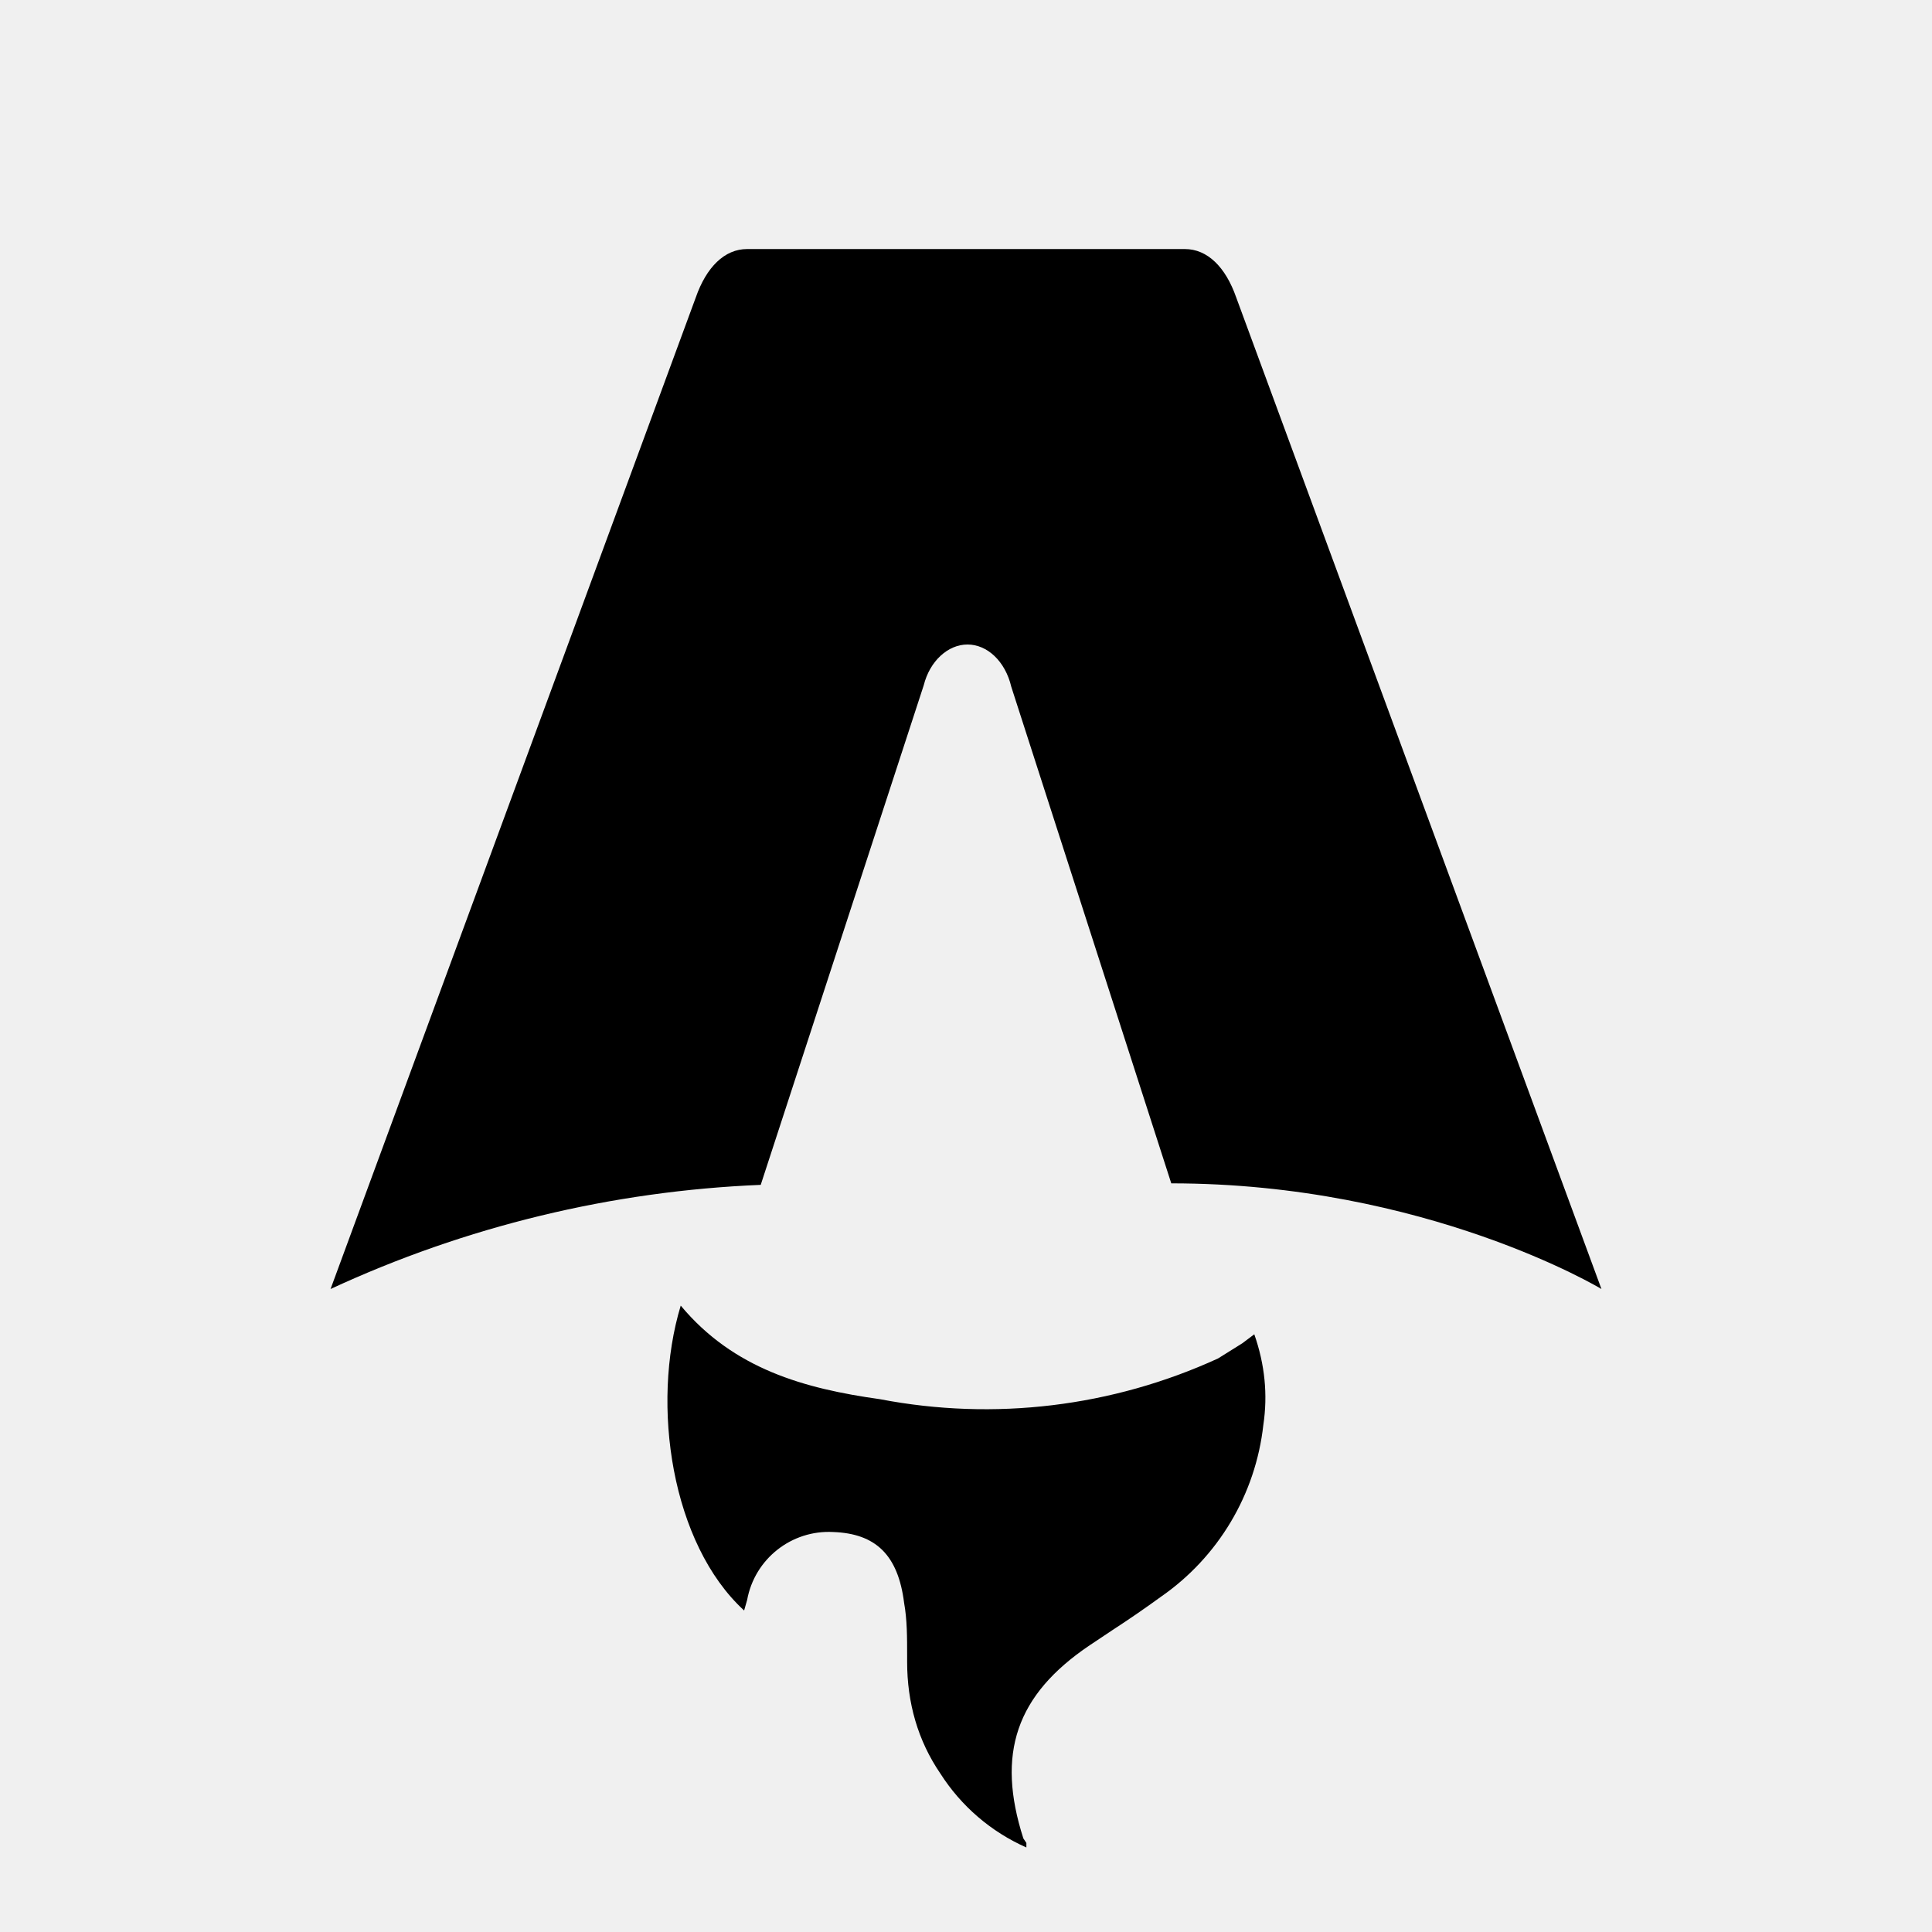
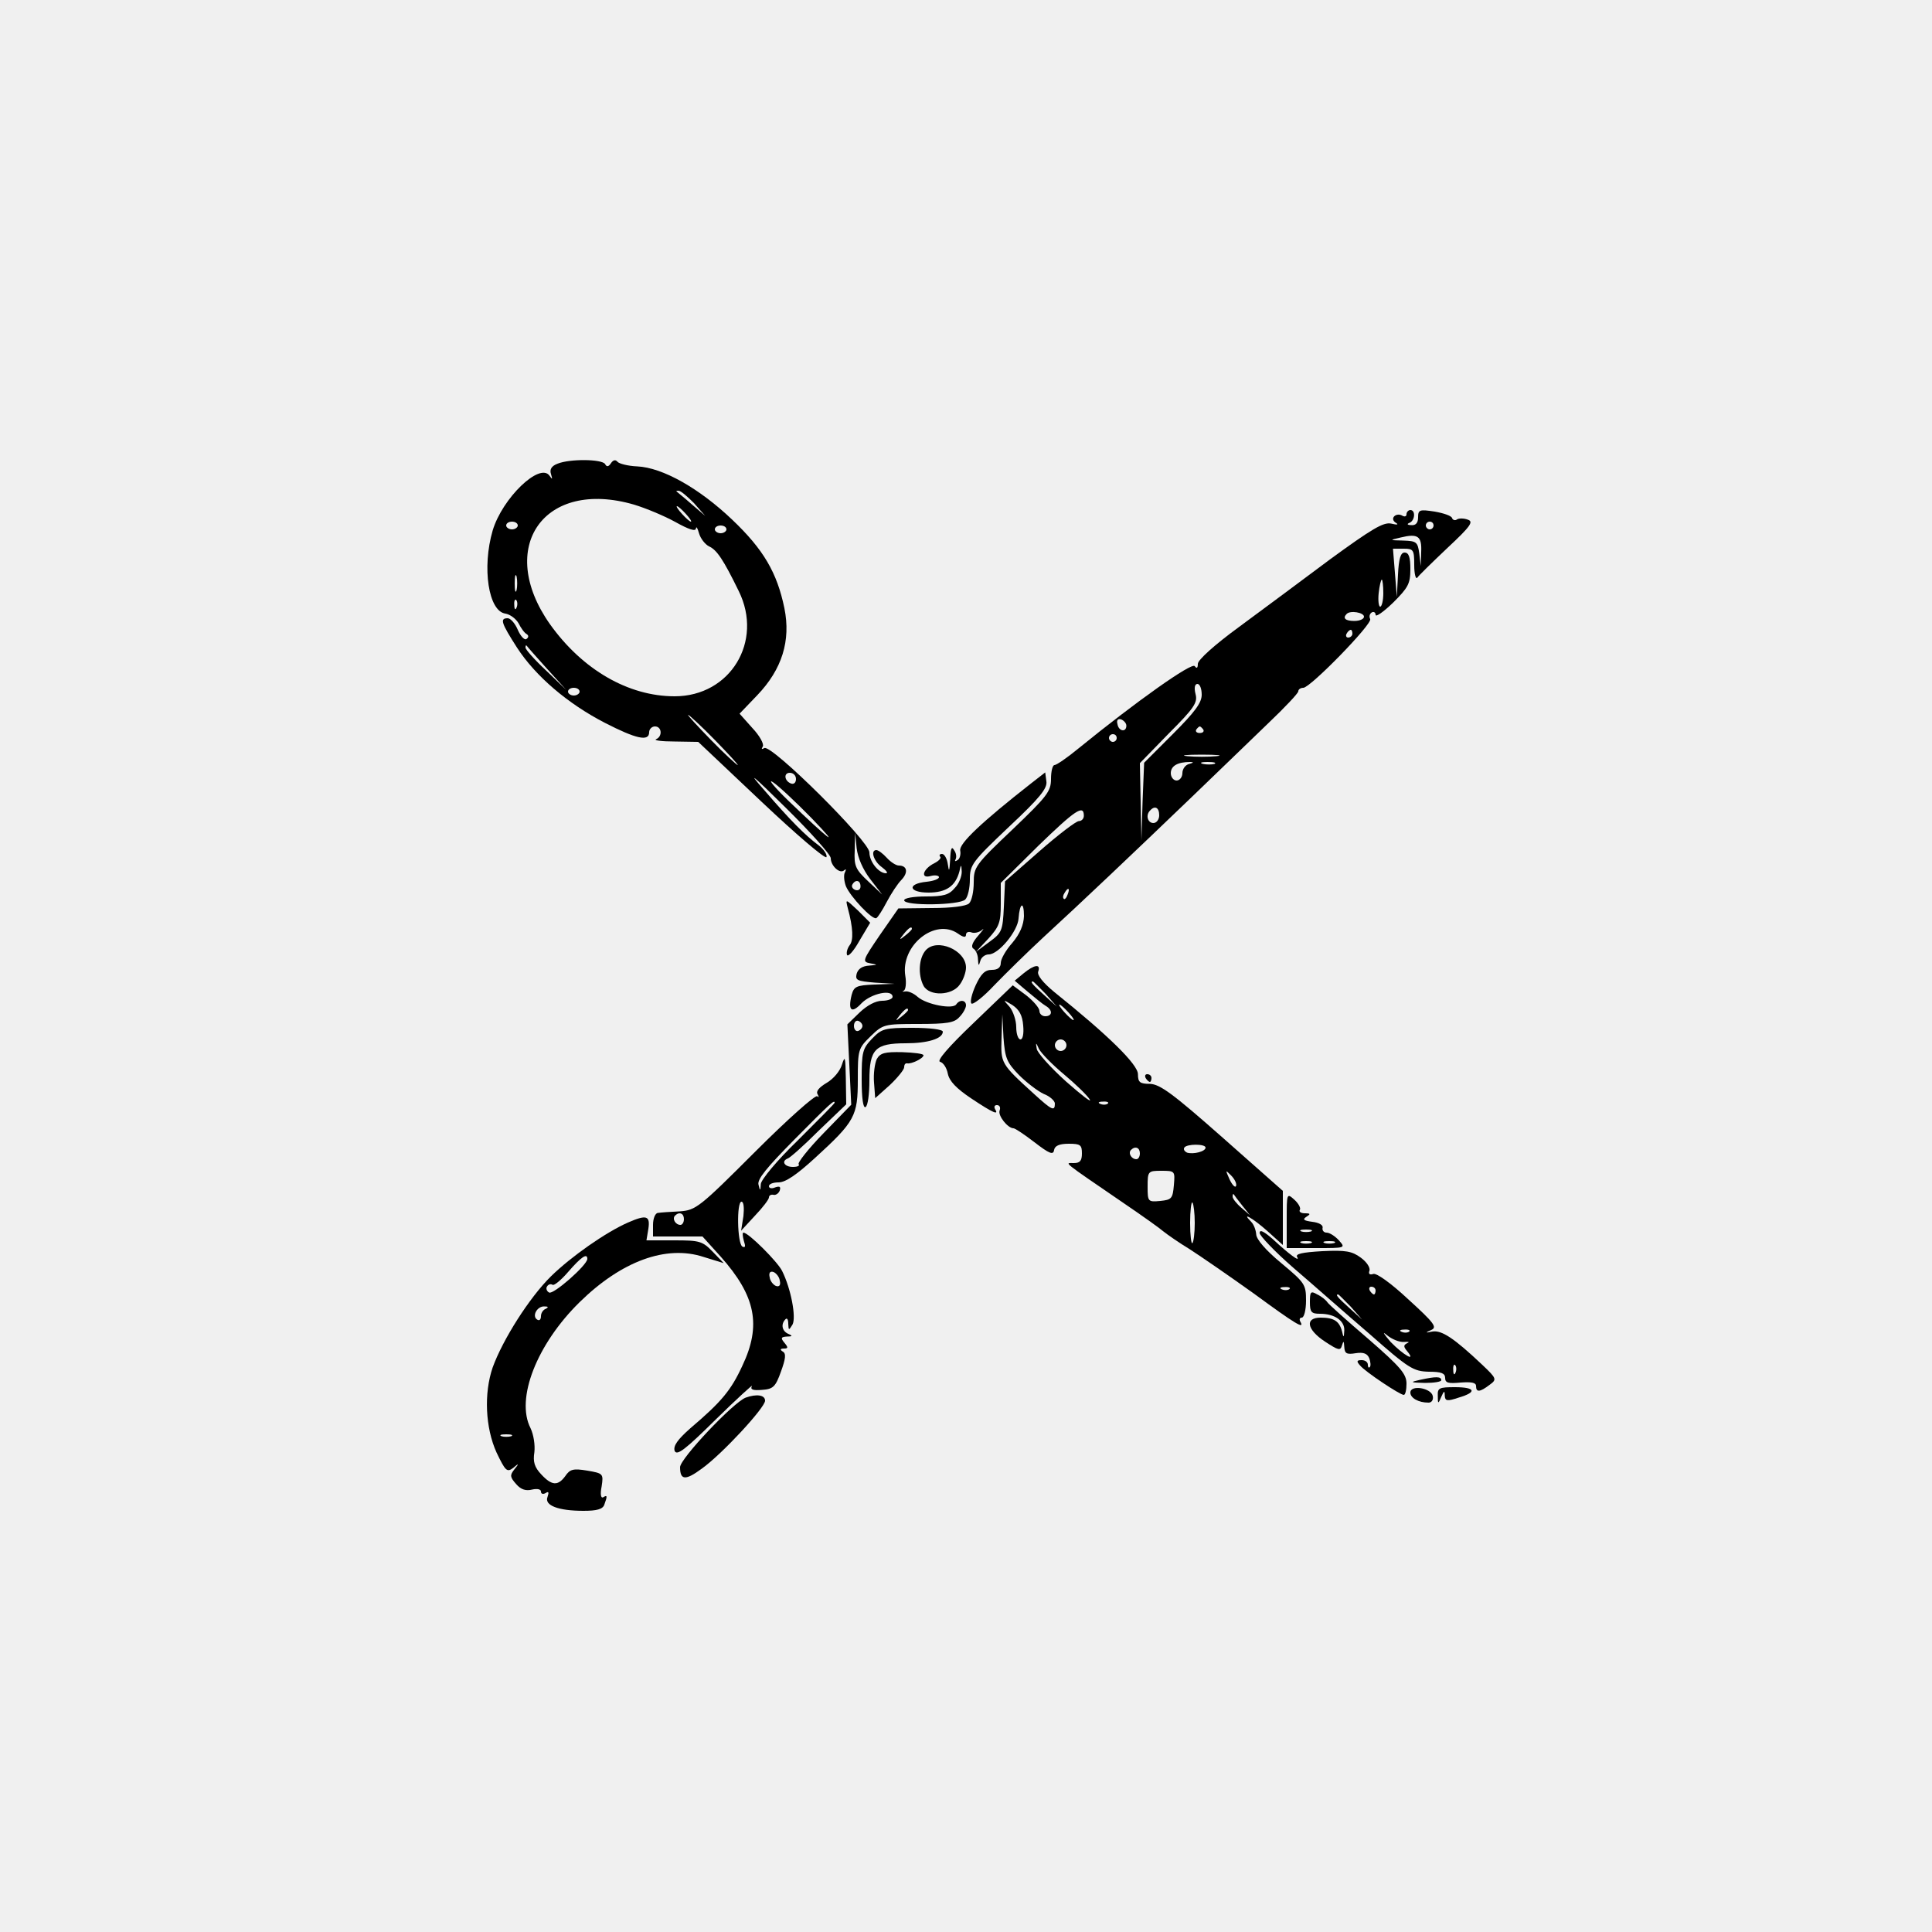
- <svg xmlns="http://www.w3.org/2000/svg" fill="none" viewBox="0 0 128 128">
-   <path d="M50.4 78.5a75.1 75.1 0 0 0-28.5 6.9l24.2-65.7c.7-2 1.9-3.2 3.4-3.2h29c1.5 0 2.7 1.2 3.4 3.2l24.2 65.7s-11.6-7-28.5-7L67 45.5c-.4-1.7-1.6-2.8-2.9-2.8-1.3 0-2.5 1.1-2.9 2.7L50.4 78.5Zm-1.1 28.2Zm-4.2-20.2c-2 6.6-.6 15.8 4.2 20.2a17.5 17.5 0 0 1 .2-.7 5.5 5.5 0 0 1 5.7-4.5c2.8.1 4.3 1.5 4.7 4.7.2 1.1.2 2.3.2 3.5v.4c0 2.7.7 5.2 2.2 7.4a13 13 0 0 0 5.7 4.9v-.3l-.2-.3c-1.8-5.6-.5-9.5 4.4-12.8l1.5-1a73 73 0 0 0 3.2-2.2 16 16 0 0 0 6.8-11.4c.3-2 .1-4-.6-6l-.8.6-1.6 1a37 37 0 0 1-22.4 2.7c-5-.7-9.7-2-13.2-6.2Z" />
-   <style>
-         path { fill: #000; }
-         @media (prefers-color-scheme: dark) {
-             path { fill: #FFF; }
-         }
-     </style>
+ <svg xmlns="http://www.w3.org/2000/svg" version="1.0" width="500pt" height="500pt" viewBox="0 0 500 500" preserveAspectRatio="xMidYMid meet">
+   <g transform="translate(0,500) scale(0.1,-0.1)" fill="#000000" stroke="none">
+     <path d="M1443 3800 c-16 -6 -21 -15 -17 -27 4 -14 4 -15 -4 -4 -25 35 -122 -58 -147 -142 -28 -96 -11 -209 33 -215 12 -2 27 -13 34 -25 6 -12 15 -25 21 -28 6 -4 5 -9 -1 -13 -5 -3 -15 8 -22 24 -7 17 -19 30 -26 30 -21 0 -17 -12 24 -76 48 -74 131 -145 228 -195 80 -41 114 -49 114 -24 0 8 7 15 15 15 18 0 20 -26 3 -33 -7 -3 14 -6 48 -6 l61 -1 164 -155 c90 -85 166 -150 168 -143 2 6 -7 20 -20 30 -35 26 -73 64 -141 143 -46 52 -32 41 55 -45 64 -63 117 -122 117 -131 0 -20 24 -42 35 -31 5 4 5 2 2 -5 -4 -6 -3 -22 2 -36 11 -27 69 -89 79 -83 4 2 16 21 27 42 11 21 28 47 38 57 18 19 15 37 -7 37 -7 0 -21 9 -31 20 -10 11 -22 20 -27 20 -16 0 -7 -29 14 -44 12 -9 17 -16 11 -16 -19 0 -43 30 -43 54 0 29 -254 281 -272 270 -7 -4 -8 -3 -4 4 4 6 -8 28 -27 48 l-33 37 46 48 c64 67 87 141 70 225 -19 92 -54 152 -135 229 -85 81 -180 135 -246 138 -24 1 -47 7 -51 12 -5 6 -11 5 -17 -4 -6 -9 -11 -10 -15 -2 -8 13 -91 14 -123 1z m353 -102 l29 -33 -35 30 c-19 17 -37 31 -39 33 -2 1 0 2 5 2 6 0 23 -15 40 -32z m-155 -4 c30 -9 78 -29 107 -45 34 -19 52 -25 53 -17 1 7 4 2 8 -12 4 -14 16 -29 26 -34 20 -9 37 -34 77 -116 64 -130 -22 -272 -166 -272 -120 0 -239 69 -323 187 -140 199 -15 377 218 309z m134 -24 c10 -11 16 -20 13 -20 -3 0 -13 9 -23 20 -10 11 -16 20 -13 20 3 0 13 -9 23 -20z m-435 -30 c0 -5 -7 -10 -15 -10 -8 0 -15 5 -15 10 0 6 7 10 15 10 8 0 15 -4 15 -10z m540 -10 c0 -5 -7 -10 -15 -10 -8 0 -15 5 -15 10 0 6 7 10 15 10 8 0 15 -4 15 -10z m-543 -157 c-3 -10 -5 -2 -5 17 0 19 2 27 5 18 2 -10 2 -26 0 -35z m0 -45 c-3 -8 -6 -5 -6 6 -1 11 2 17 5 13 3 -3 4 -12 1 -19z m78 -158 l50 -55 -52 50 c-29 27 -53 54 -53 59 0 5 1 7 3 5 1 -2 25 -29 52 -59z m85 -60 c0 -5 -7 -10 -15 -10 -8 0 -15 5 -15 10 0 6 7 10 15 10 8 0 15 -4 15 -10z m350 -125 c35 -36 62 -65 59 -65 -2 0 -34 29 -69 65 -35 36 -62 65 -59 65 2 0 34 -29 69 -65z m210 -101 c0 -9 -5 -14 -12 -12 -18 6 -21 28 -4 28 9 0 16 -7 16 -16z m40 -101 c82 -85 44 -55 -60 45 -36 35 -54 57 -40 48 14 -9 59 -51 100 -93z m152 -158 l31 -40 -36 34 c-33 31 -37 40 -35 80 l1 46 4 -40 c3 -25 16 -55 35 -80z m-25 -19 c0 -8 -6 -12 -14 -9 -7 3 -10 9 -7 14 8 14 21 11 21 -5z" />
+     <path d="M3640 3669 c0 -5 -4 -7 -10 -4 -16 10 -34 -6 -19 -17 10 -6 6 -7 -11 -3 -20 4 -50 -14 -157 -92 -72 -54 -179 -133 -237 -176 -63 -46 -106 -85 -106 -95 0 -11 -3 -13 -8 -6 -7 11 -151 -91 -301 -213 -29 -24 -57 -43 -62 -43 -5 0 -9 -16 -9 -36 0 -32 -10 -45 -100 -131 -96 -91 -100 -97 -100 -137 0 -23 -5 -47 -12 -54 -7 -7 -45 -12 -97 -12 l-86 -1 -48 -69 c-45 -66 -46 -69 -25 -73 21 -4 20 -4 -3 -6 -17 -1 -28 -8 -32 -21 -4 -17 1 -19 47 -23 l51 -3 -52 -2 c-47 -2 -53 -5 -59 -27 -10 -41 0 -49 26 -21 25 25 80 37 80 16 0 -5 -12 -10 -27 -10 -17 0 -39 -12 -58 -30 l-32 -31 5 -104 5 -104 -72 -74 c-39 -40 -68 -77 -64 -80 3 -4 -3 -7 -15 -7 -22 0 -31 15 -13 22 6 2 42 34 80 72 l71 68 -1 67 c-1 55 -2 61 -10 36 -5 -17 -22 -37 -39 -47 -20 -12 -29 -22 -24 -30 4 -7 3 -9 -1 -5 -5 4 -77 -60 -160 -143 -145 -145 -154 -152 -196 -155 -24 -1 -50 -3 -56 -4 -7 0 -13 -14 -13 -31 l0 -30 64 0 64 0 47 -52 c91 -102 106 -178 56 -283 -29 -63 -54 -93 -134 -161 -34 -30 -45 -46 -41 -59 6 -13 27 3 107 82 55 54 97 92 93 86 -5 -9 2 -12 26 -10 29 2 35 8 49 47 12 33 14 47 5 52 -8 5 -7 8 3 8 11 0 11 3 1 15 -10 12 -9 15 6 16 15 0 16 2 4 7 -16 7 -20 25 -7 38 4 4 7 -1 7 -12 1 -17 1 -18 11 -2 10 19 -4 93 -27 139 -12 24 -87 99 -100 99 -3 0 -2 -10 1 -21 5 -15 4 -19 -4 -15 -13 9 -15 116 -2 116 6 0 7 -17 5 -37 l-6 -38 36 39 c20 21 36 42 36 47 0 5 5 8 11 7 6 -2 14 3 17 11 3 10 0 12 -12 8 -9 -4 -16 -2 -16 3 0 6 11 10 25 10 18 0 47 20 94 63 104 95 111 109 111 203 0 77 1 81 33 112 32 31 35 32 123 32 75 0 94 3 107 18 10 10 17 24 17 30 0 14 -16 16 -25 3 -8 -14 -77 -1 -100 19 -11 10 -26 16 -33 14 -7 -1 -8 0 -3 2 5 3 7 20 4 38 -13 79 77 151 136 110 14 -10 21 -11 21 -3 0 6 6 9 14 6 7 -3 20 0 27 6 8 7 3 0 -9 -14 -15 -17 -20 -29 -13 -34 6 -3 12 -16 12 -28 1 -17 2 -18 6 -4 2 9 12 17 22 17 25 0 75 60 77 93 3 41 14 46 14 6 -1 -23 -10 -45 -30 -69 -17 -19 -30 -42 -30 -52 0 -12 -8 -18 -23 -18 -18 0 -28 -10 -42 -40 -10 -22 -15 -43 -11 -47 4 -4 31 17 59 47 29 30 86 86 127 124 97 89 235 220 386 365 66 64 155 149 197 190 42 40 77 77 77 82 0 5 6 9 13 9 18 0 180 166 173 178 -3 6 -2 13 4 17 5 3 10 0 10 -6 0 -7 20 7 45 31 39 39 45 49 45 87 0 31 -4 43 -15 43 -10 0 -15 -15 -17 -57 l-3 -58 -5 63 -5 62 28 0 c25 0 27 -3 27 -42 0 -24 4 -38 8 -33 4 6 39 40 78 77 60 56 68 68 53 73 -10 4 -23 4 -28 1 -5 -4 -11 -2 -13 3 -1 6 -22 13 -45 17 -39 6 -43 5 -43 -15 0 -14 -6 -21 -17 -20 -11 0 -13 3 -5 6 14 6 16 33 2 33 -5 0 -10 -5 -10 -11z m70 -29 c0 -5 -4 -10 -10 -10 -5 0 -10 5 -10 10 0 6 5 10 10 10 6 0 10 -4 10 -10z m-32 -69 l-1 -36 -4 33 c-4 29 -7 32 -41 33 -37 1 -37 1 -7 8 45 11 55 3 53 -38z m-98 -106 c0 -19 -4 -35 -8 -35 -4 0 -6 16 -4 35 2 19 6 35 8 35 2 0 4 -16 4 -35z m-50 -61 c0 -6 -11 -11 -25 -11 -23 0 -31 7 -20 18 9 10 45 4 45 -7z m-30 -44 c0 -5 -5 -10 -11 -10 -5 0 -7 5 -4 10 3 6 8 10 11 10 2 0 4 -4 4 -10z m-390 -158 c0 -21 -18 -45 -75 -102 l-74 -74 -4 -100 -3 -101 -2 100 -2 100 75 77 c66 66 75 80 69 102 -4 16 -2 26 5 26 6 0 11 -12 11 -28z m-195 -80 c0 -18 -20 -15 -23 4 -3 10 1 15 10 12 7 -3 13 -10 13 -16z m199 -10 c3 -5 -1 -9 -9 -9 -8 0 -12 4 -9 9 3 4 7 8 9 8 2 0 6 -4 9 -8z m-224 -22 c0 -5 -4 -10 -10 -10 -5 0 -10 5 -10 10 0 6 5 10 10 10 6 0 10 -4 10 -10z m258 -47 c-21 -2 -55 -2 -75 0 -21 2 -4 4 37 4 41 0 58 -2 38 -4z m-70 -20 c-10 -2 -18 -13 -18 -24 0 -10 -7 -19 -15 -19 -8 0 -15 9 -15 19 0 19 18 29 50 29 10 0 9 -2 -2 -5z m65 0 c-7 -2 -21 -2 -30 0 -10 3 -4 5 12 5 17 0 24 -2 18 -5z m-338 -134 c0 -8 -6 -14 -13 -14 -7 0 -53 -35 -102 -78 l-89 -78 -3 -66 c-3 -62 -5 -67 -38 -91 l-35 -26 33 35 c28 31 32 42 32 89 l0 55 97 96 c95 92 118 108 118 78z m195 1 c0 -11 -7 -20 -15 -20 -15 0 -21 21 -8 33 12 13 23 7 23 -13z m-237 -205 c-3 -9 -8 -14 -10 -11 -3 3 -2 9 2 15 9 16 15 13 8 -4z m-403 -89 c0 -2 -8 -10 -17 -17 -16 -13 -17 -12 -4 4 13 16 21 21 21 13z m-10 -210 c0 -2 -8 -10 -17 -17 -16 -13 -17 -12 -4 4 13 16 21 21 21 13z m-118 -41 c0 -5 -5 -11 -11 -13 -6 -2 -11 4 -11 13 0 9 5 15 11 13 6 -2 11 -8 11 -13z m-72 -199 c0 -2 -43 -45 -95 -97 -55 -53 -95 -102 -96 -113 -1 -19 -2 -19 -6 -2 -4 14 22 45 93 117 94 95 104 104 104 95z m-390 -301 c0 -8 -4 -15 -9 -15 -13 0 -22 16 -14 24 11 11 23 6 23 -9z m248 -159 c3 -12 -1 -17 -10 -14 -7 3 -15 13 -16 22 -3 12 1 17 10 14 7 -3 15 -13 16 -22z" />
+     <path d="M2669 2973 c-129 -101 -187 -156 -184 -174 2 -10 -1 -22 -7 -25 -6 -4 -8 -3 -5 2 3 6 2 16 -4 24 -6 11 -9 4 -10 -25 -2 -30 -3 -33 -6 -12 -2 15 -9 27 -15 27 -6 0 -8 -3 -5 -7 4 -3 -3 -11 -15 -17 -30 -15 -37 -41 -9 -33 11 3 21 1 21 -3 0 -5 -14 -10 -32 -12 -51 -5 -47 -28 5 -28 46 0 70 17 80 55 4 19 5 19 6 -1 0 -12 -7 -31 -18 -42 -15 -18 -29 -22 -75 -22 -31 0 -56 -4 -56 -10 0 -15 143 -13 158 2 7 7 12 30 12 52 0 38 6 46 101 136 80 75 100 100 97 118 l-3 23 -36 -28z" />
+     <path d="M2194 2650 c14 -51 15 -84 5 -96 -6 -8 -9 -19 -7 -25 2 -7 17 9 32 36 l28 47 -32 32 c-32 30 -32 30 -26 6z" />
+     <path d="M2396 2541 c-18 -20 -21 -63 -6 -92 15 -28 74 -26 94 3 9 12 16 32 16 44 0 45 -75 77 -104 45z" />
+     <path d="M2649 2481 l-23 -19 33 -28 c19 -16 40 -33 47 -37 19 -11 18 -27 -1 -27 -8 0 -15 6 -15 14 0 7 -15 25 -34 40 l-35 26 -102 -98 c-64 -61 -96 -98 -86 -100 8 -2 17 -15 20 -31 4 -19 22 -38 61 -64 57 -38 72 -44 61 -27 -3 6 -1 10 5 10 7 0 10 -6 7 -14 -5 -13 21 -46 36 -46 4 0 28 -16 54 -36 39 -30 49 -34 51 -20 2 11 14 16 38 16 30 0 34 -3 34 -25 0 -19 -5 -25 -21 -25 -24 0 -34 8 131 -105 47 -32 92 -64 101 -72 10 -8 40 -29 68 -46 28 -18 102 -69 165 -114 109 -80 134 -95 121 -73 -3 6 -1 10 4 10 6 0 11 20 11 44 0 42 -3 46 -64 97 -40 33 -65 62 -65 75 -1 11 -6 25 -13 32 -28 28 5 9 42 -24 l40 -36 0 70 0 70 -156 138 c-129 114 -162 138 -188 139 -26 0 -31 4 -31 25 0 25 -76 100 -217 213 -29 24 -45 44 -41 53 7 20 -10 18 -38 -5z m57 -53 l29 -33 -32 29 c-31 28 -38 36 -30 36 2 0 16 -15 33 -32z m-58 -82 c2 -21 -1 -36 -7 -36 -6 0 -11 14 -11 32 0 17 -8 41 -17 52 -18 20 -18 20 7 5 18 -12 26 -27 28 -53z m117 34 c10 -11 16 -20 13 -20 -3 0 -13 9 -23 20 -10 11 -16 20 -13 20 3 0 13 -9 23 -20z m-128 -162 c20 -20 49 -42 64 -49 16 -6 29 -18 29 -25 0 -21 -8 -17 -53 24 -88 80 -87 80 -85 146 l2 61 3 -60 c4 -53 8 -64 40 -97z m123 77 c0 -8 -7 -15 -15 -15 -8 0 -15 7 -15 15 0 8 7 15 15 15 8 0 15 -7 15 -15z m-7 -75 c30 -25 60 -54 67 -65 7 -11 -20 10 -61 46 -41 37 -75 75 -76 85 -3 17 -2 17 6 -1 6 -11 34 -40 64 -65z m114 -76 c-3 -3 -12 -4 -19 -1 -8 3 -5 6 6 6 11 1 17 -2 13 -5z m253 -114 c0 -10 -31 -18 -48 -13 -6 3 -10 8 -7 13 6 10 55 10 55 0z m-170 -15 c0 -8 -4 -15 -9 -15 -13 0 -22 16 -14 24 11 11 23 6 23 -9z m88 -82 c-3 -35 -6 -38 -35 -41 -32 -3 -33 -2 -33 37 0 40 1 41 36 41 35 0 35 -1 32 -37z m161 -2 c-2 -6 -10 2 -17 17 -11 25 -11 25 4 10 9 -9 15 -21 13 -27z m16 -51 l20 -25 -22 19 c-13 11 -23 24 -23 29 0 6 1 8 3 6 1 -2 11 -15 22 -29z m-123 -45 c0 -26 -3 -49 -6 -52 -3 -4 -6 20 -6 52 0 32 3 56 6 53 3 -4 6 -27 6 -53z m245 -171 c-3 -3 -12 -4 -19 -1 -8 3 -5 6 6 6 11 1 17 -2 13 -5z" />
+     <path d="M2257 2312 c-25 -26 -27 -35 -27 -106 0 -49 4 -75 10 -71 6 3 10 34 10 69 0 81 15 96 94 96 57 0 96 12 96 30 0 6 -35 10 -78 10 -73 0 -80 -2 -105 -28z" />
+     <path d="M2269 2259 c-5 -11 -9 -38 -7 -61 l3 -40 38 34 c20 19 37 40 37 46 0 7 3 11 8 10 11 -2 42 13 42 21 0 4 -25 7 -55 8 -45 1 -57 -2 -66 -18z" />
+     <path d="M2965 2210 c3 -5 8 -10 11 -10 2 0 4 5 4 10 0 6 -5 10 -11 10 -5 0 -7 -4 -4 -10z" />
+     <path d="M3330 1842 l0 -72 77 0 c75 0 76 0 58 20 -10 11 -24 20 -32 20 -7 0 -12 6 -10 13 1 7 -10 13 -27 15 -22 3 -26 6 -15 13 11 7 11 9 -4 9 -10 0 -16 4 -13 9 3 4 -3 16 -14 26 -20 18 -20 17 -20 -53z m63 -29 c-7 -2 -19 -2 -25 0 -7 3 -2 5 12 5 14 0 19 -2 13 -5z m0 -30 c-7 -2 -19 -2 -25 0 -7 3 -2 5 12 5 14 0 19 -2 13 -5z m60 0 c-7 -2 -19 -2 -25 0 -7 3 -2 5 12 5 14 0 19 -2 13 -5z" />
+     <path d="M1625 1836 c-57 -25 -147 -88 -199 -139 -56 -55 -125 -164 -151 -236 -23 -67 -19 -156 10 -220 23 -48 27 -52 43 -40 15 13 16 12 3 -4 -12 -15 -11 -20 5 -38 12 -14 25 -18 41 -14 13 3 23 1 23 -5 0 -6 5 -8 12 -4 8 5 9 2 5 -10 -9 -22 28 -36 93 -36 34 0 50 4 54 16 8 22 8 26 -3 19 -6 -3 -8 8 -4 28 5 33 4 34 -37 41 -36 6 -45 4 -57 -14 -19 -26 -35 -25 -62 4 -18 19 -22 33 -18 58 2 19 -2 45 -10 62 -39 76 16 217 127 326 108 106 224 149 321 117 l52 -16 -28 29 c-27 28 -34 30 -100 30 l-72 0 5 30 c5 34 -5 37 -53 16z m-105 -94 c0 -16 -89 -94 -99 -87 -6 3 -9 11 -5 16 3 5 9 7 14 4 4 -3 23 13 41 34 33 38 49 49 49 33z m-107 -129 c-7 -2 -13 -11 -13 -19 0 -9 -4 -13 -10 -9 -14 9 0 35 19 34 10 0 11 -2 4 -6z m-90 -330 c-7 -2 -19 -2 -25 0 -7 3 -2 5 12 5 14 0 19 -2 13 -5z" />
+     <path d="M3260 1809 c0 -7 39 -48 86 -89 48 -41 136 -119 198 -172 102 -90 114 -97 154 -98 32 0 42 -4 42 -16 0 -13 8 -15 40 -12 28 2 40 0 40 -9 0 -17 10 -16 35 3 19 14 19 16 -19 52 -73 69 -105 90 -129 86 -19 -4 -19 -3 -3 4 16 7 8 18 -59 79 -46 43 -83 69 -91 66 -9 -3 -13 0 -10 8 3 8 -7 23 -22 34 -23 17 -39 20 -100 17 -52 -3 -70 -7 -65 -15 9 -15 -21 7 -64 47 -22 19 -33 25 -33 15z m300 -149 c0 -5 -2 -10 -4 -10 -3 0 -8 5 -11 10 -3 6 -1 10 4 10 6 0 11 -4 11 -10z m-64 -42 l29 -33 -32 29 c-31 28 -38 36 -30 36 2 0 16 -15 33 -32z m138 -91 c11 1 15 0 8 -3 -10 -5 -10 -9 -1 -20 26 -31 -9 -11 -42 23 -18 21 -23 29 -10 18 13 -11 33 -19 45 -18z m13 27 c-3 -3 -12 -4 -19 -1 -8 3 -5 6 6 6 11 1 17 -2 13 -5z m120 -106 c-3 -8 -6 -5 -6 6 -1 11 2 17 5 13 3 -3 4 -12 1 -19z" />
+     <path d="M3390 1630 c0 -26 4 -30 26 -30 38 0 64 -18 63 -43 -1 -20 -2 -20 -6 -2 -7 26 -21 35 -55 35 -42 0 -36 -31 11 -62 35 -23 40 -24 44 -10 4 13 5 12 6 -4 1 -17 6 -20 30 -16 20 3 30 -1 35 -14 3 -9 4 -19 1 -22 -3 -3 -5 0 -5 6 0 7 -7 12 -16 12 -13 0 -14 -3 -4 -14 13 -16 103 -76 113 -76 4 0 7 13 7 29 0 25 -15 43 -99 116 -55 47 -103 90 -106 95 -3 5 -15 15 -26 20 -17 10 -19 7 -19 -20z" />
+     <path d="M3675 1429 c-27 -6 -26 -7 13 -8 23 0 42 3 42 7 0 10 -14 10 -55 1z" />
+     <path d="M3650 1396 c0 -14 21 -26 47 -26 8 0 13 7 11 17 -4 21 -58 30 -58 9z" />
+     <path d="M3721 1388 c0 -22 1 -22 9 -3 7 16 9 17 9 3 1 -14 6 -15 36 -5 48 14 44 27 -10 27 -40 0 -45 -2 -44 -22z" />
+     <path d="M1930 1383 c-32 -12 -170 -158 -170 -180 0 -34 14 -35 56 -4 52 37 164 158 164 176 0 15 -22 18 -50 8z" />
+   </g>
</svg>
